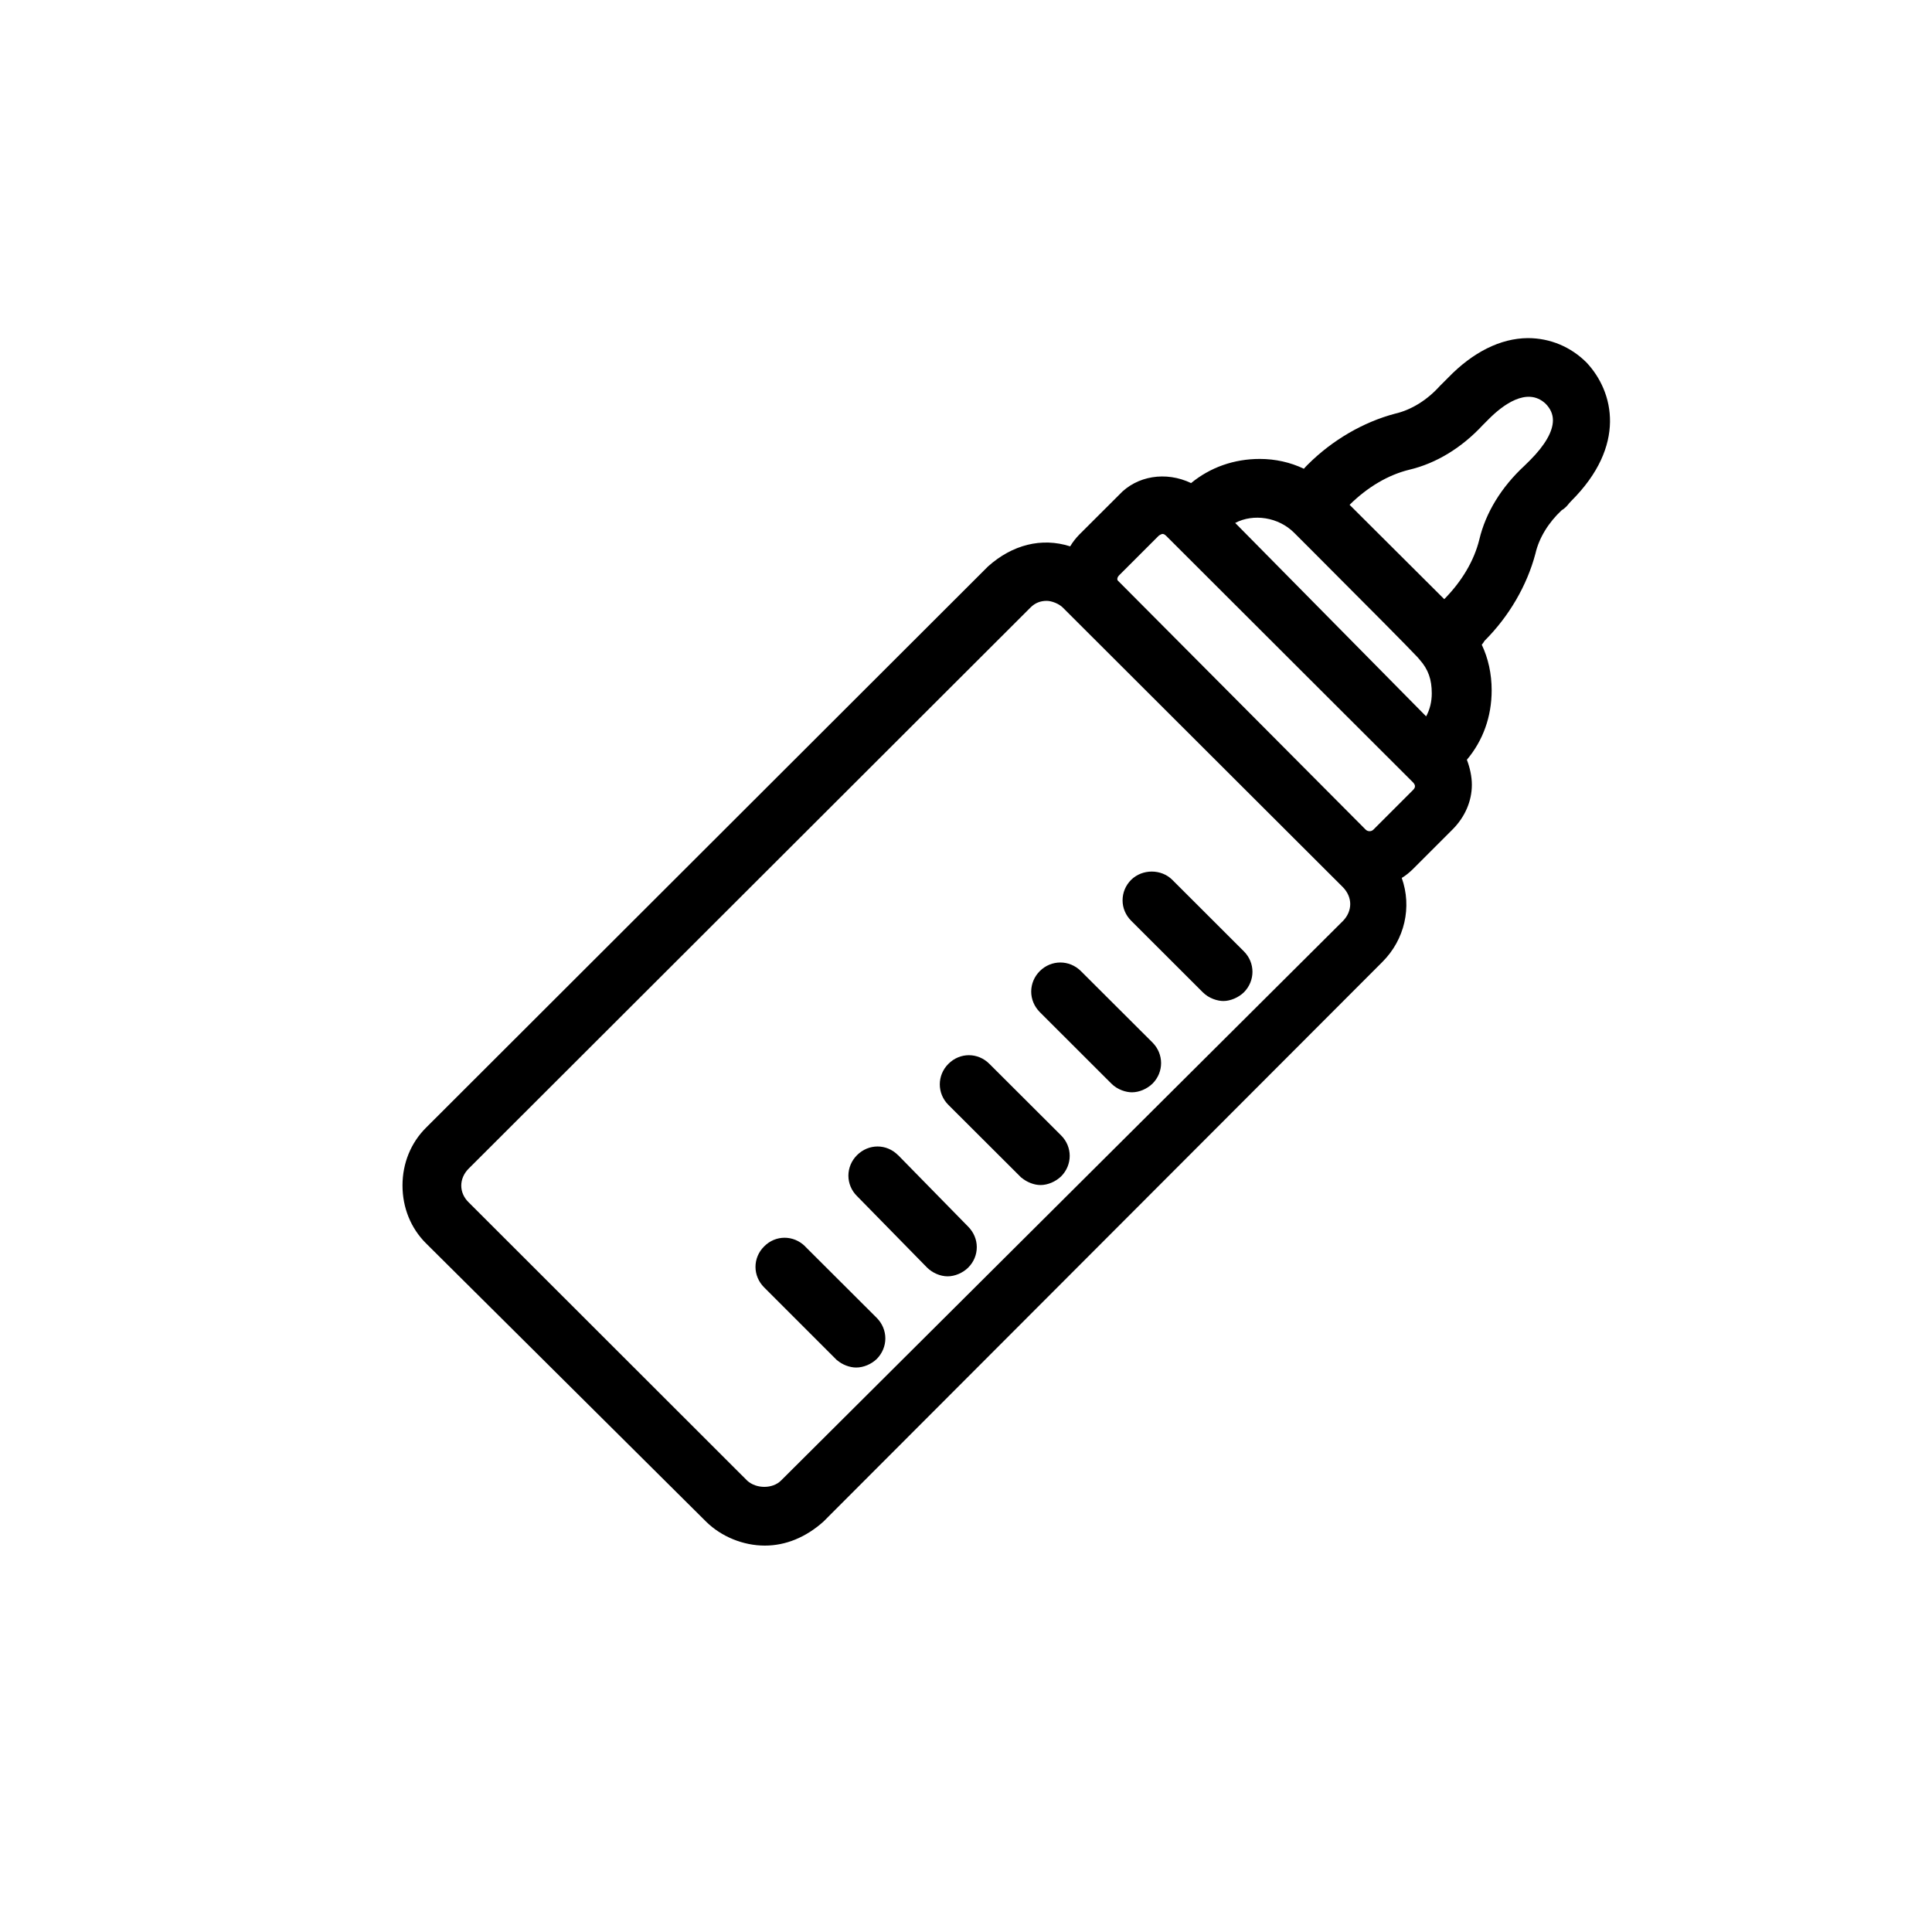
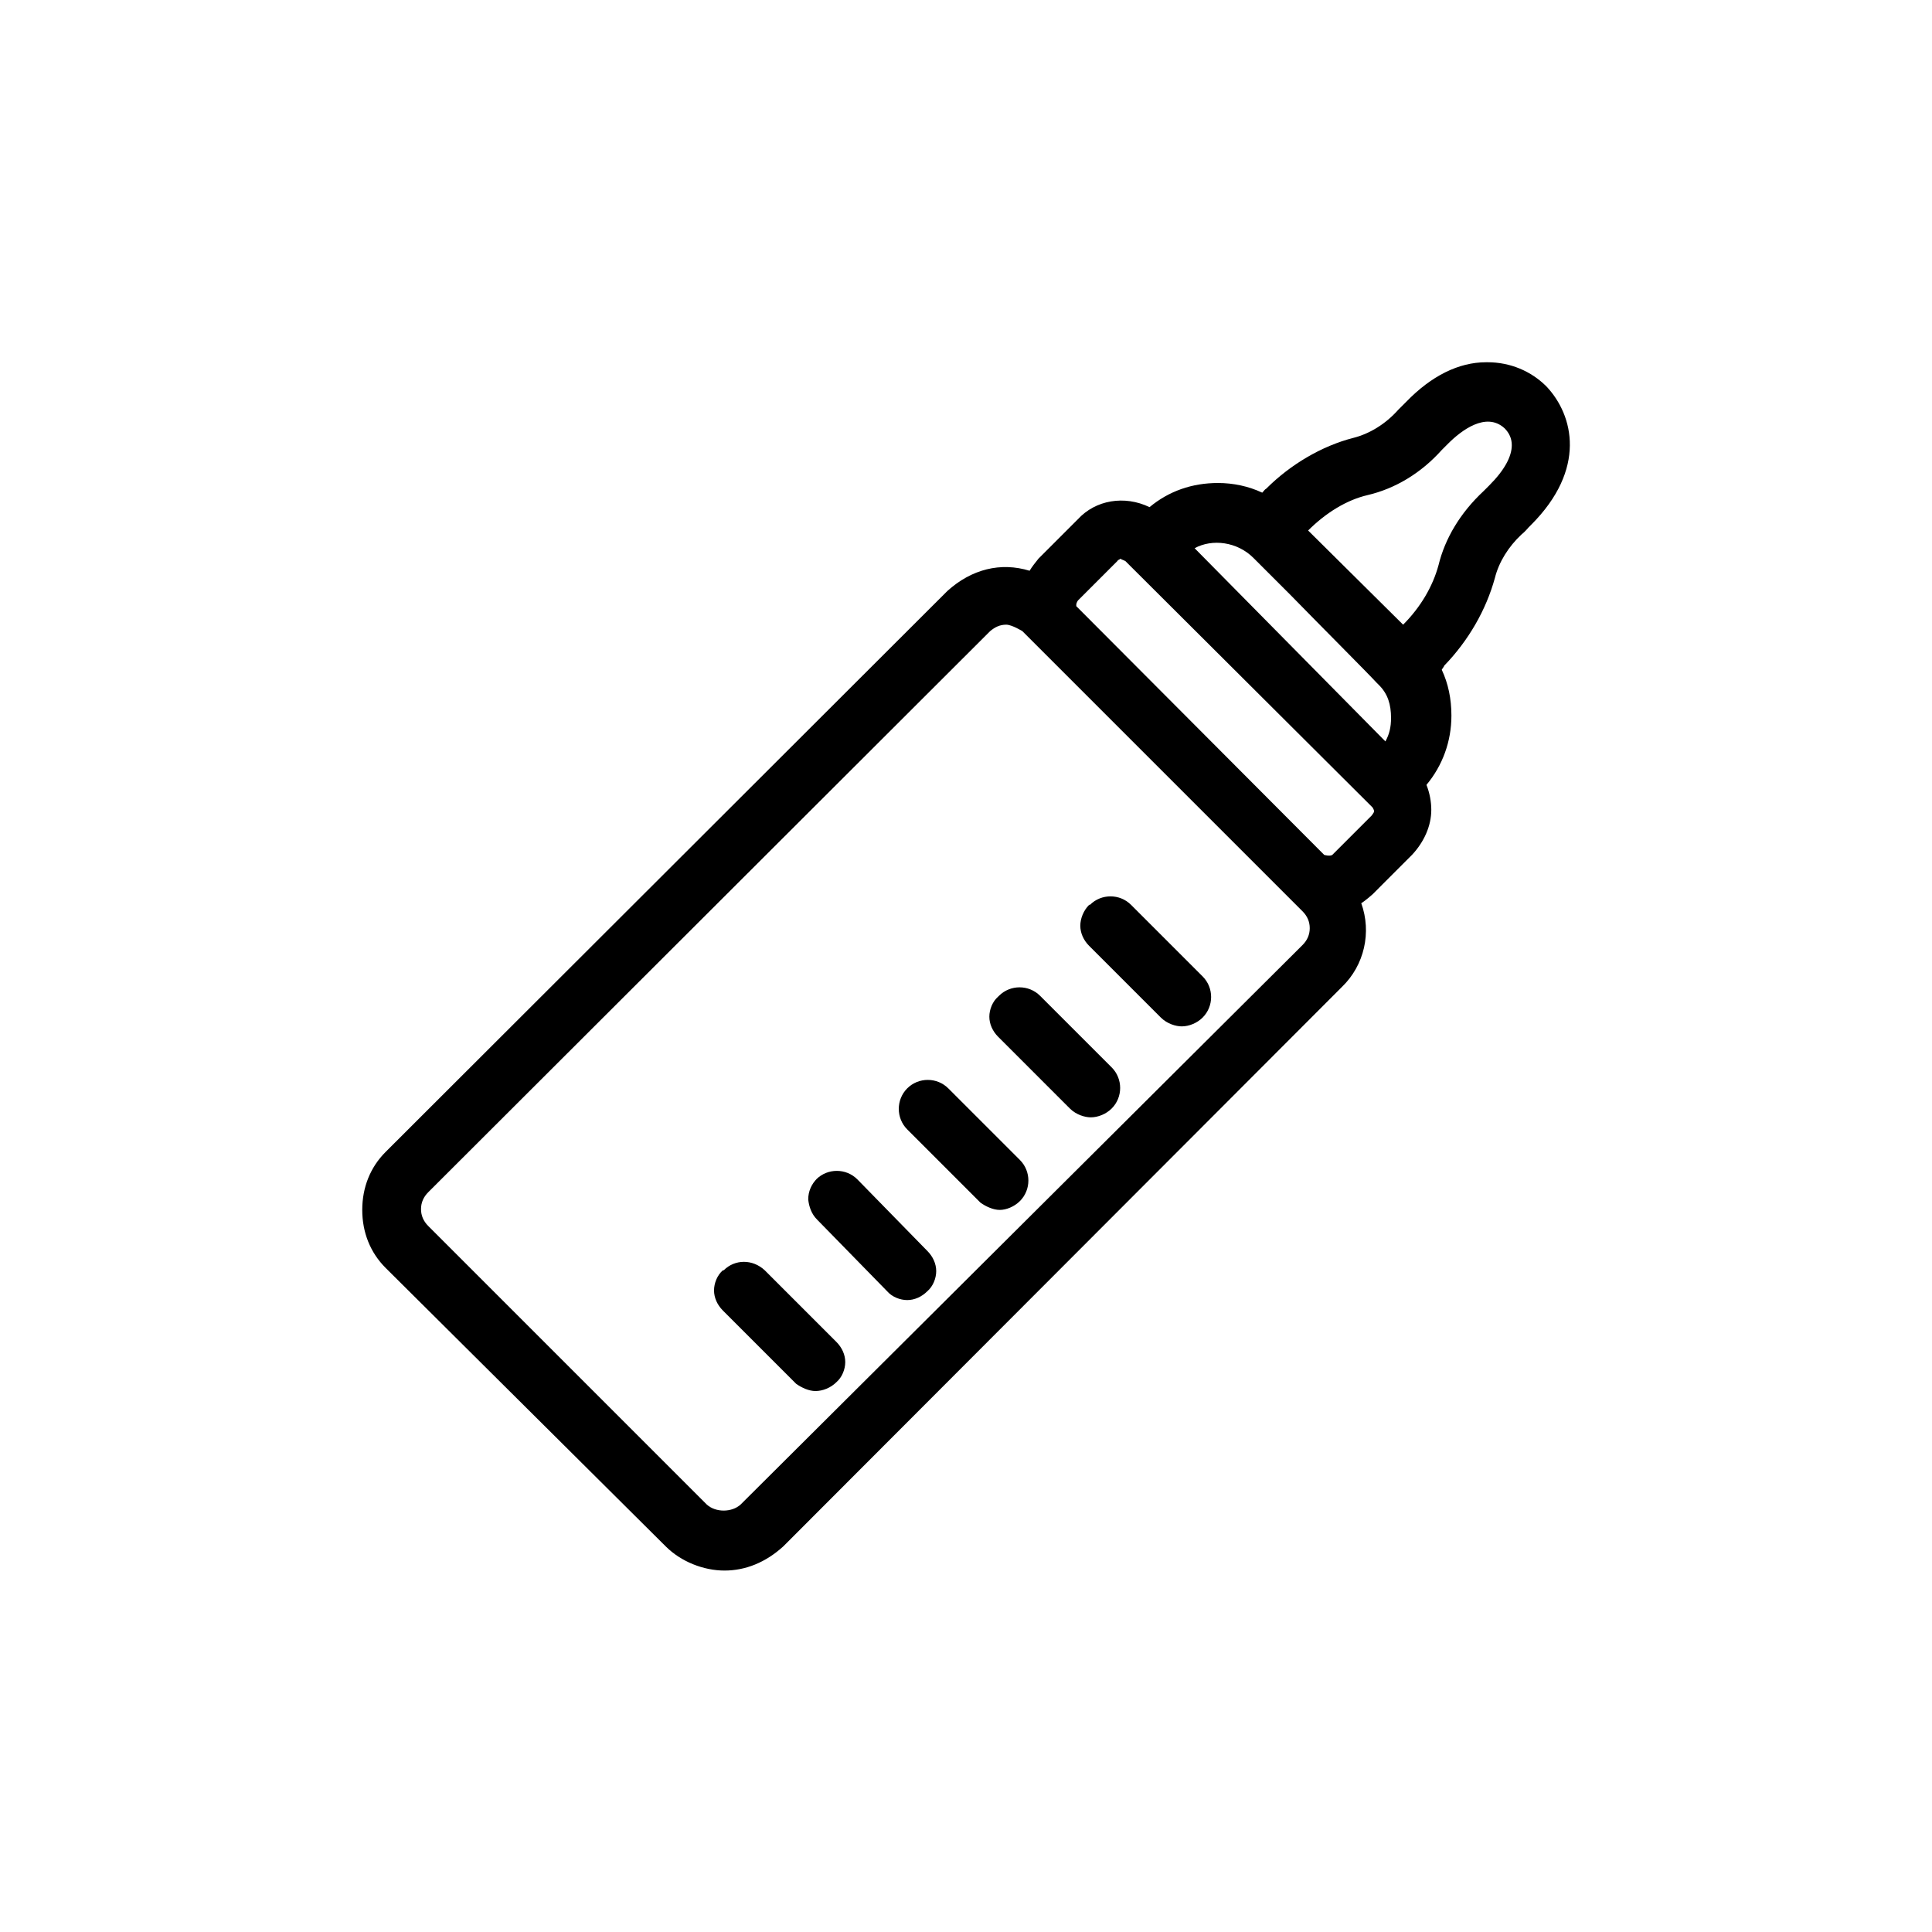
<svg xmlns="http://www.w3.org/2000/svg" viewBox="0 0 24 24" data-title="EquipmentBaby" fill="currentColor" stroke="none">
-   <path fill-rule="evenodd" clip-rule="evenodd" d="M18.978 4.2C19.256 4.2 19.513 4.308 19.709 4.504C20.051 4.869 20.206 5.537 19.52 6.222L19.493 6.251C19.475 6.275 19.446 6.311 19.4 6.338C19.237 6.49 19.118 6.682 19.074 6.876C18.969 7.274 18.745 7.658 18.441 7.961C18.433 7.975 18.422 7.992 18.407 8.009C18.487 8.176 18.53 8.371 18.53 8.575C18.53 8.9 18.424 9.198 18.222 9.438C18.261 9.539 18.284 9.65 18.284 9.748C18.284 9.953 18.198 10.15 18.043 10.305L17.552 10.796C17.507 10.84 17.463 10.876 17.413 10.906C17.542 11.268 17.45 11.672 17.173 11.949L10.229 18.902C10.01 19.098 9.759 19.2 9.501 19.2C9.233 19.2 8.961 19.089 8.773 18.904L5.292 15.445C5.103 15.257 5 15.002 5 14.726C5 14.452 5.103 14.197 5.292 14.009L12.274 7.036C12.574 6.768 12.938 6.673 13.294 6.787C13.327 6.732 13.364 6.685 13.409 6.639L13.901 6.148C14.12 5.91 14.484 5.851 14.796 6.001C15.035 5.805 15.33 5.701 15.65 5.701C15.842 5.701 16.03 5.743 16.197 5.823C16.213 5.804 16.231 5.786 16.248 5.769C16.551 5.467 16.936 5.243 17.329 5.139C17.531 5.093 17.729 4.97 17.887 4.794L17.988 4.693C18.298 4.373 18.64 4.203 18.978 4.2ZM13.002 7.464C12.923 7.464 12.857 7.491 12.802 7.546L5.82 14.519C5.762 14.578 5.73 14.652 5.73 14.728C5.73 14.804 5.762 14.877 5.82 14.934L9.283 18.394C9.396 18.496 9.597 18.496 9.701 18.393L16.683 11.44C16.741 11.381 16.773 11.306 16.773 11.231C16.773 11.155 16.741 11.082 16.683 11.022L13.201 7.546C13.156 7.501 13.066 7.464 13.002 7.464ZM9.493 15.483C9.634 15.34 9.858 15.34 10.002 15.483V15.484L10.892 16.372C10.96 16.441 10.998 16.531 10.998 16.627C10.998 16.721 10.96 16.812 10.892 16.881C10.824 16.947 10.726 16.988 10.636 16.988C10.555 16.988 10.464 16.953 10.4 16.898H10.398L9.492 15.992C9.423 15.923 9.385 15.832 9.385 15.738C9.385 15.642 9.423 15.552 9.493 15.483ZM10.646 14.35C10.79 14.206 11.013 14.206 11.156 14.35H11.157L12.028 15.239C12.096 15.308 12.134 15.398 12.134 15.492C12.134 15.588 12.096 15.678 12.027 15.747C11.96 15.813 11.862 15.855 11.772 15.855C11.681 15.855 11.584 15.813 11.517 15.747L10.645 14.857C10.577 14.79 10.54 14.7 10.539 14.606C10.539 14.51 10.577 14.419 10.646 14.35ZM11.781 13.216C11.924 13.072 12.148 13.072 12.291 13.216L13.181 14.104C13.324 14.246 13.324 14.471 13.181 14.614C13.113 14.679 13.016 14.721 12.926 14.721C12.845 14.721 12.755 14.685 12.69 14.63H12.688L11.781 13.725C11.639 13.583 11.639 13.358 11.781 13.216ZM12.917 12.063C13.06 11.921 13.284 11.921 13.427 12.063L14.317 12.951C14.459 13.094 14.459 13.319 14.317 13.461C14.248 13.528 14.151 13.569 14.061 13.569C13.992 13.569 13.884 13.54 13.805 13.46L12.917 12.573C12.848 12.503 12.81 12.413 12.81 12.318C12.81 12.223 12.848 12.132 12.917 12.063ZM14.052 10.929C14.191 10.793 14.425 10.793 14.562 10.929L15.452 11.818C15.594 11.96 15.594 12.184 15.452 12.327C15.385 12.392 15.285 12.435 15.197 12.435C15.128 12.435 15.019 12.405 14.941 12.326L14.052 11.438C13.983 11.369 13.945 11.279 13.945 11.185C13.945 11.089 13.982 10.999 14.052 10.929ZM14.44 6.633C14.431 6.633 14.402 6.647 14.391 6.658L13.901 7.148C13.887 7.163 13.878 7.18 13.88 7.196C13.88 7.204 13.882 7.209 13.886 7.212L16.965 10.306C16.993 10.333 17.036 10.331 17.061 10.306L17.552 9.815C17.577 9.79 17.577 9.776 17.577 9.766C17.577 9.761 17.577 9.744 17.553 9.719L14.487 6.657C14.463 6.633 14.449 6.633 14.44 6.633ZM16.077 6.619C15.882 6.423 15.571 6.377 15.344 6.496L17.716 8.899C17.762 8.814 17.786 8.718 17.786 8.613C17.786 8.44 17.742 8.316 17.639 8.199L17.61 8.165C17.488 8.034 16.958 7.501 16.536 7.079L16.32 6.862C16.287 6.829 16.256 6.798 16.226 6.768L16.077 6.619ZM19.199 5.014C18.968 4.799 18.66 5.04 18.498 5.202L18.422 5.278C18.158 5.563 17.841 5.756 17.507 5.835C17.245 5.899 16.989 6.05 16.765 6.271L17.941 7.443C18.161 7.22 18.313 6.963 18.377 6.701C18.456 6.369 18.65 6.051 18.939 5.784L19.007 5.717C19.193 5.53 19.291 5.36 19.291 5.221C19.291 5.144 19.26 5.075 19.199 5.014Z" />
+   <path d="m18.48,4.5c.28,0,.54.11.73.3.34.36.5,1.03-.19,1.72l-.03.03s-.05.06-.09.09c-.16.15-.28.34-.33.54-.11.4-.33.78-.63,1.09,0,.01-.02.03-.03.05.08.17.12.36.12.57,0,.32-.11.62-.31.86.04.1.06.21.06.31,0,.2-.09.4-.24.56l-.49.49s-.09.08-.14.11c.13.36.04.77-.24,1.04l-6.94,6.95c-.22.2-.47.3-.73.3s-.54-.11-.73-.3l-3.48-3.46c-.19-.19-.29-.44-.29-.72s.1-.53.29-.72l6.98-6.97c.3-.27.66-.36,1.02-.25.03-.05.07-.1.11-.15l.49-.49c.22-.24.58-.3.89-.15.24-.2.53-.3.85-.3.19,0,.38.04.55.12.02-.02.03-.04.05-.05.3-.3.69-.53,1.08-.63.2-.05.4-.17.56-.35l.1-.1c.31-.32.65-.49.99-.49Zm-5.98,3.26c-.08,0-.14.03-.2.08l-6.98,6.97c-.06.06-.09.13-.09.21s.03.15.09.21l3.46,3.46c.11.1.31.1.42,0l6.98-6.95c.06-.06.09-.13.09-.21s-.03-.15-.09-.21l-3.48-3.48s-.13-.08-.2-.08Zm-3.51,8.02c.14-.14.36-.14.51,0h0s.89.89.89.89c.07.07.11.16.11.25s-.04.19-.11.25c-.07.07-.17.11-.26.11-.08,0-.17-.04-.24-.09h0l-.91-.91c-.07-.07-.11-.16-.11-.25s.04-.19.11-.25Zm1.15-1.13c.14-.14.37-.14.51,0h0l.87.89c.07.07.11.16.11.25s-.04.19-.11.25c-.07.07-.16.11-.25.11s-.19-.04-.25-.11l-.87-.89c-.07-.07-.1-.16-.11-.25,0-.1.04-.19.11-.26Zm1.13-1.13c.14-.14.37-.14.51,0l.89.89c.14.14.14.37,0,.51-.07.07-.17.11-.25.11-.08,0-.17-.04-.24-.09h0l-.91-.91c-.14-.14-.14-.37,0-.51Zm1.14-1.15c.14-.14.37-.14.51,0l.89.89c.14.14.14.37,0,.51-.07.07-.17.11-.26.11-.07,0-.18-.03-.26-.11l-.89-.89c-.07-.07-.11-.16-.11-.25s.04-.19.11-.25Zm1.13-1.13c.14-.14.37-.14.51,0l.89.89c.14.14.14.37,0,.51-.07.07-.17.11-.26.11-.07,0-.18-.03-.26-.11l-.89-.89c-.07-.07-.11-.16-.11-.25s.04-.19.11-.26Zm.39-4.3s-.04.01-.05.03l-.49.49s-.02.03-.02.05c0,0,0,.01,0,.02l3.08,3.09s.07.02.1,0l.49-.49s.03-.04.03-.05c0,0,0-.02-.02-.05l-3.07-3.06s-.04-.02-.05-.02Zm1.64-.01c-.2-.2-.51-.24-.73-.12l2.37,2.4c.05-.09.07-.18.07-.29,0-.17-.04-.3-.15-.41l-.03-.03c-.12-.13-.65-.66-1.07-1.09l-.22-.22s-.06-.06-.09-.09l-.15-.15Zm3.12-1.61c-.23-.21-.54.03-.7.19l-.08.08c-.26.29-.58.48-.92.56-.26.06-.52.22-.74.44l1.18,1.17c.22-.22.37-.48.44-.74.08-.33.27-.65.56-.92l.07-.07c.19-.19.28-.36.28-.5,0-.08-.03-.15-.09-.21Z" />
</svg>
